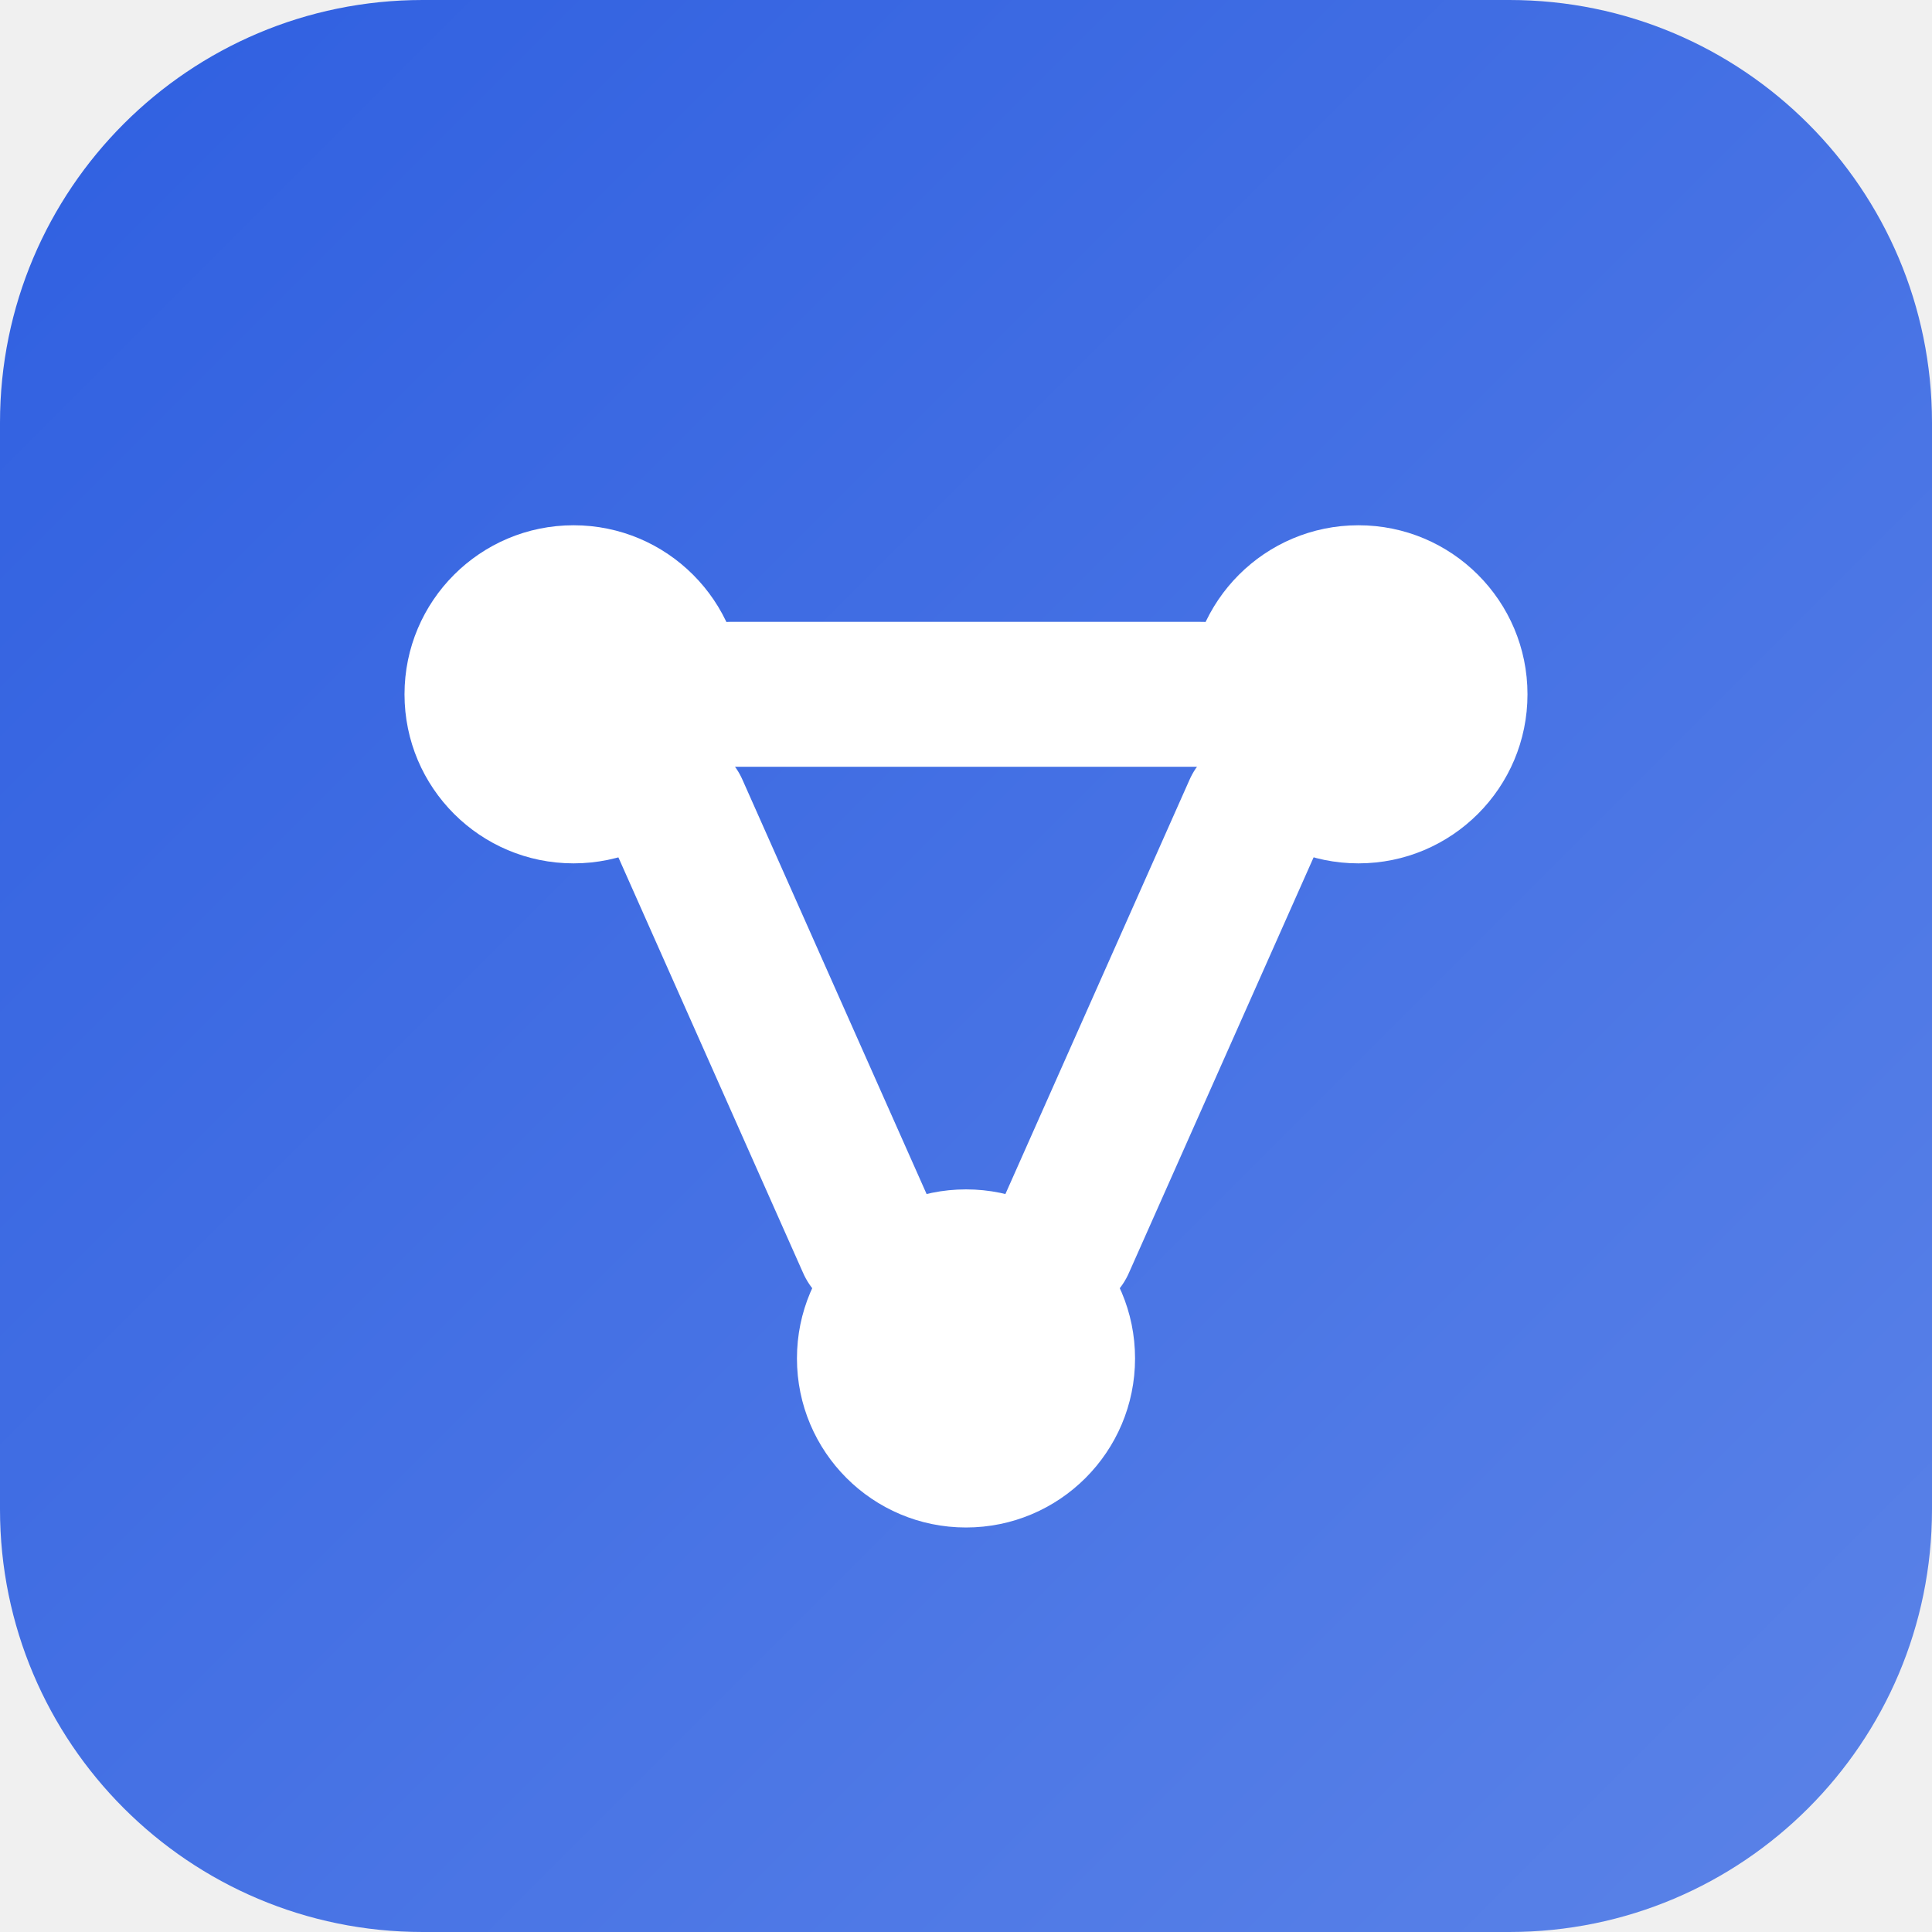
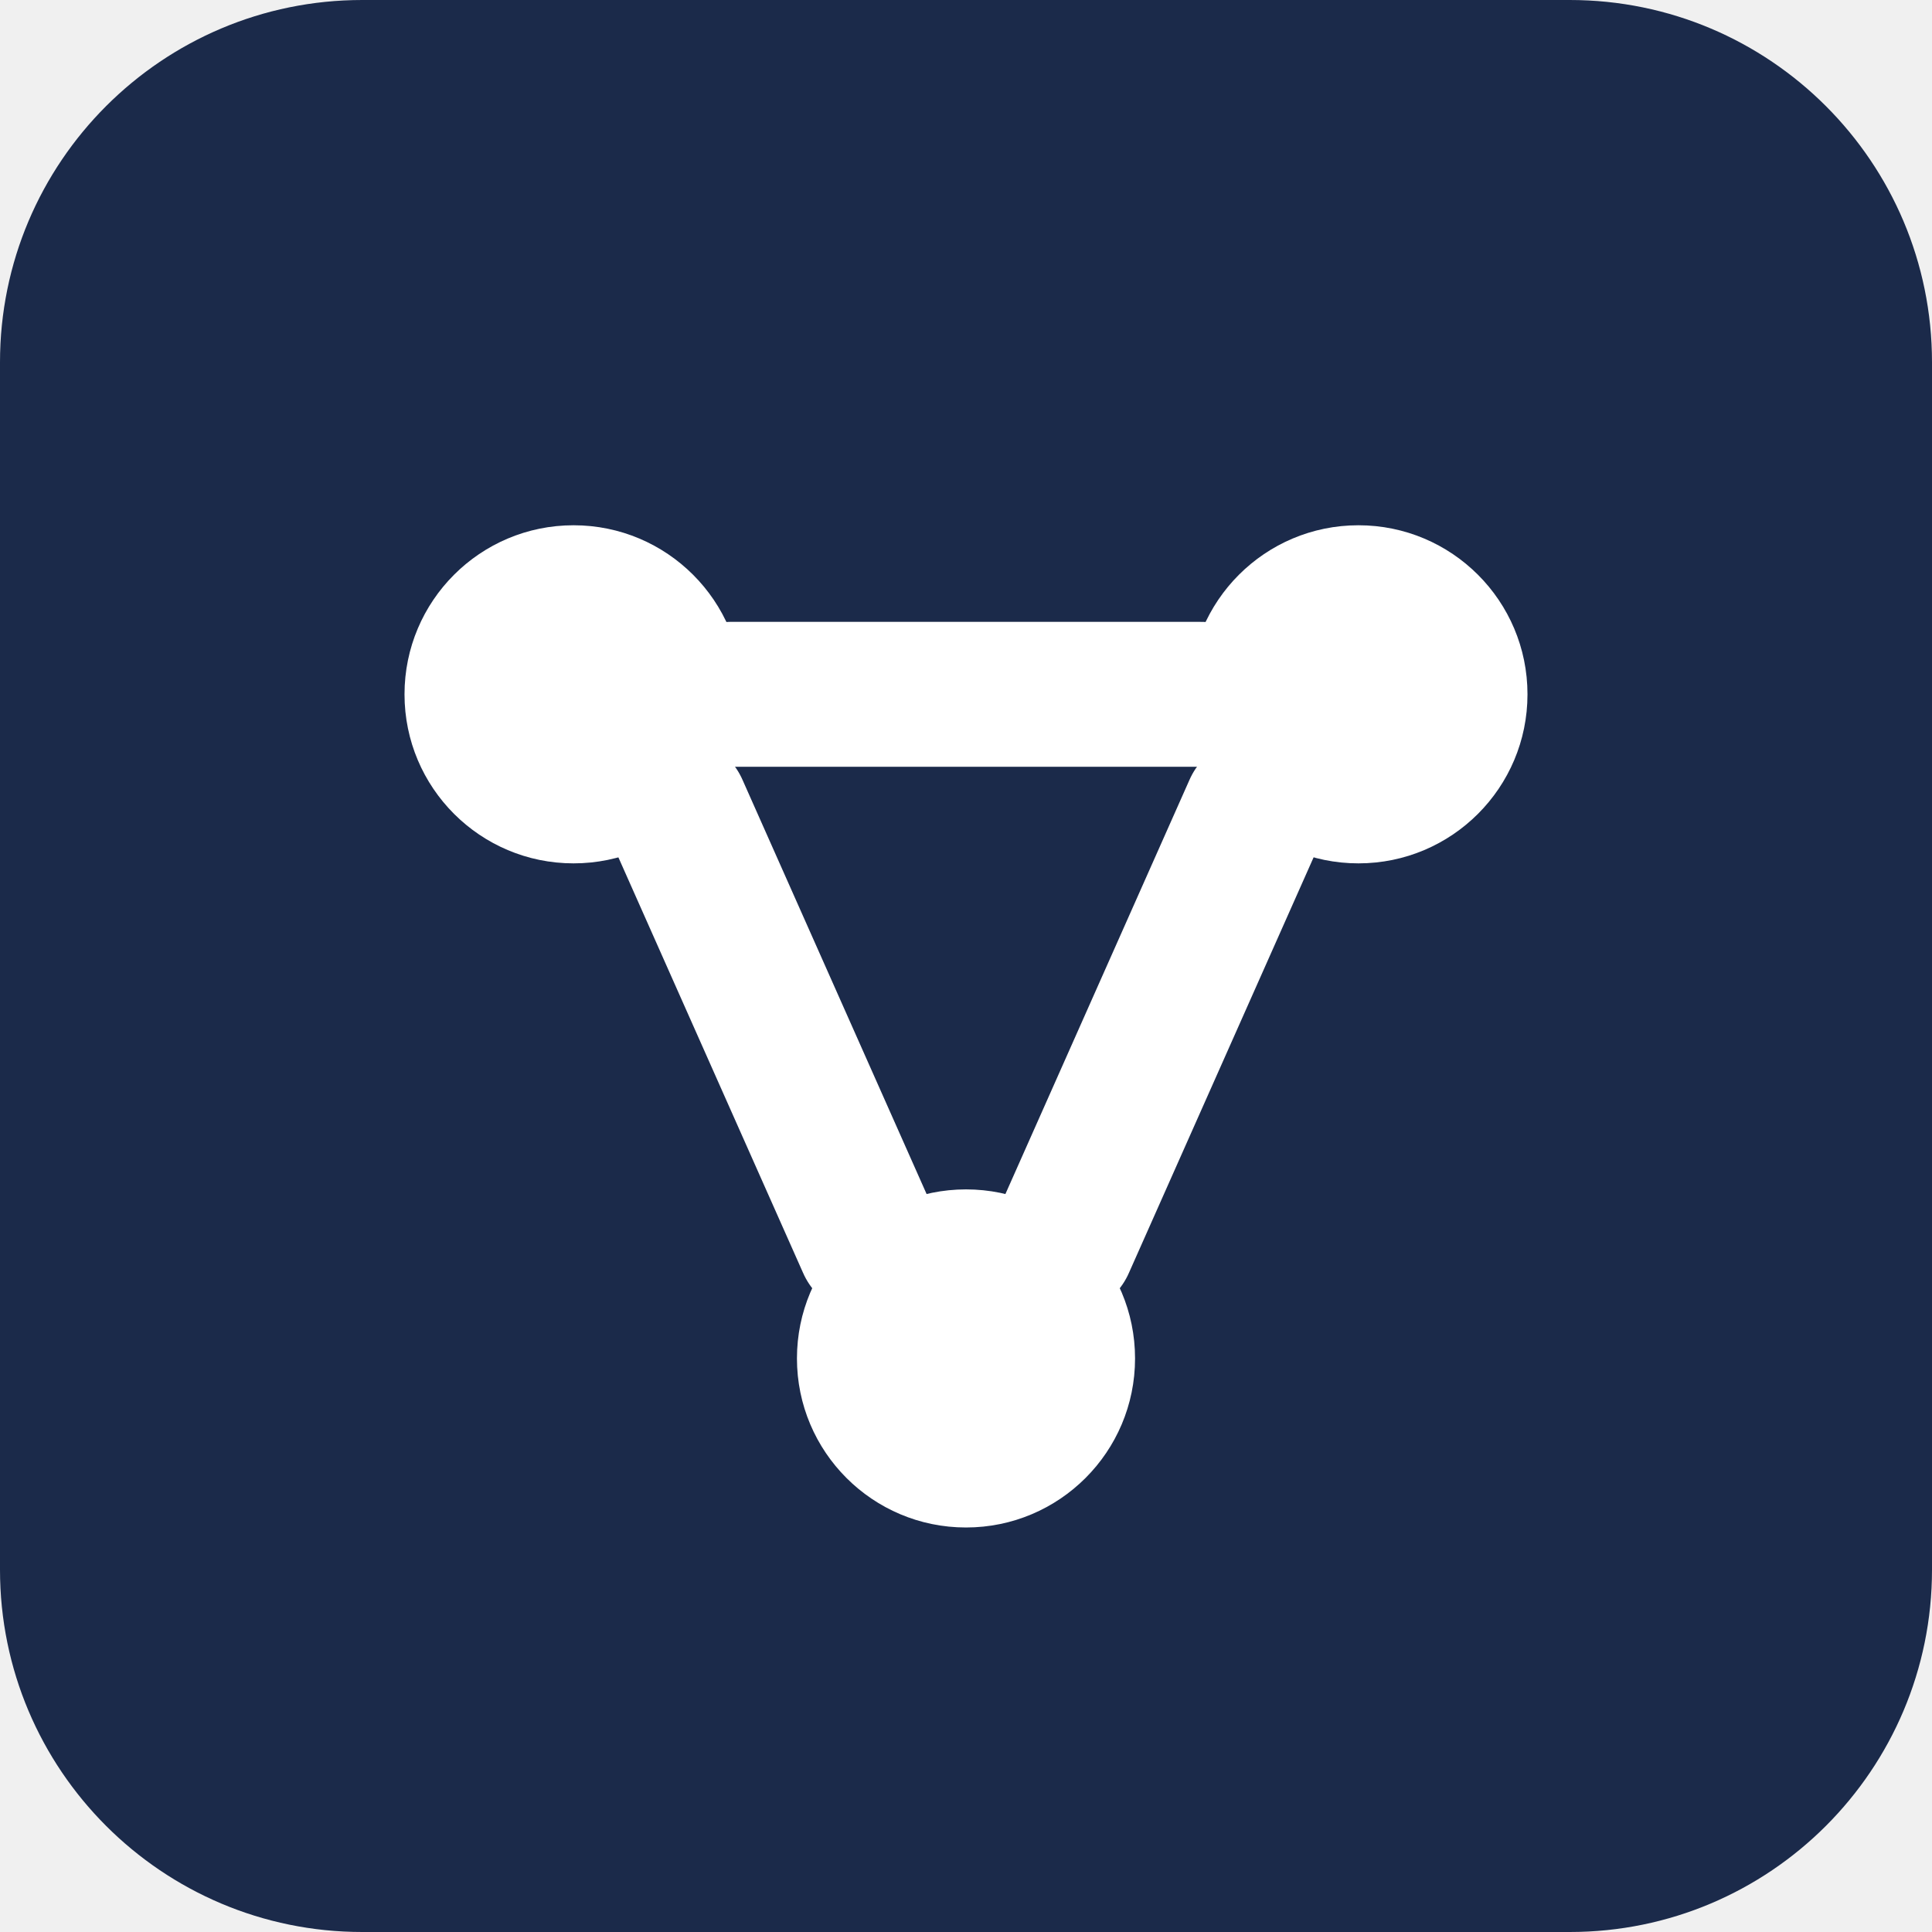
<svg xmlns="http://www.w3.org/2000/svg" viewBox="0 0 32 32">
-   <defs>
-     <linearGradient id="bg" x1="0" y1="0" x2="1" y2="1">
-       <stop offset="0" stop-color="#2F5FE0" />
-       <stop offset="1" stop-color="#5B83E8" />
-     </linearGradient>
-   </defs>
-   <rect width="32" height="32" rx="7" fill="url(#bg)" />
+   <rect width="32" height="32" rx="6" fill="#1B2A4A" />
  <g stroke="#FFFFFF" stroke-width="2.4" stroke-linecap="round">
    <line x1="12.1" y1="11.5" x2="19.9" y2="11.5" />
    <line x1="11.2" y1="13.4" x2="14.4" y2="20.6" />
    <line x1="20.8" y1="13.4" x2="17.6" y2="20.6" />
  </g>
  <g fill="#FFFFFF">
    <circle cx="9.5" cy="11.5" r="2.8" />
    <circle cx="22.5" cy="11.5" r="2.8" />
    <circle cx="16" cy="22.5" r="2.8" />
  </g>
</svg>
